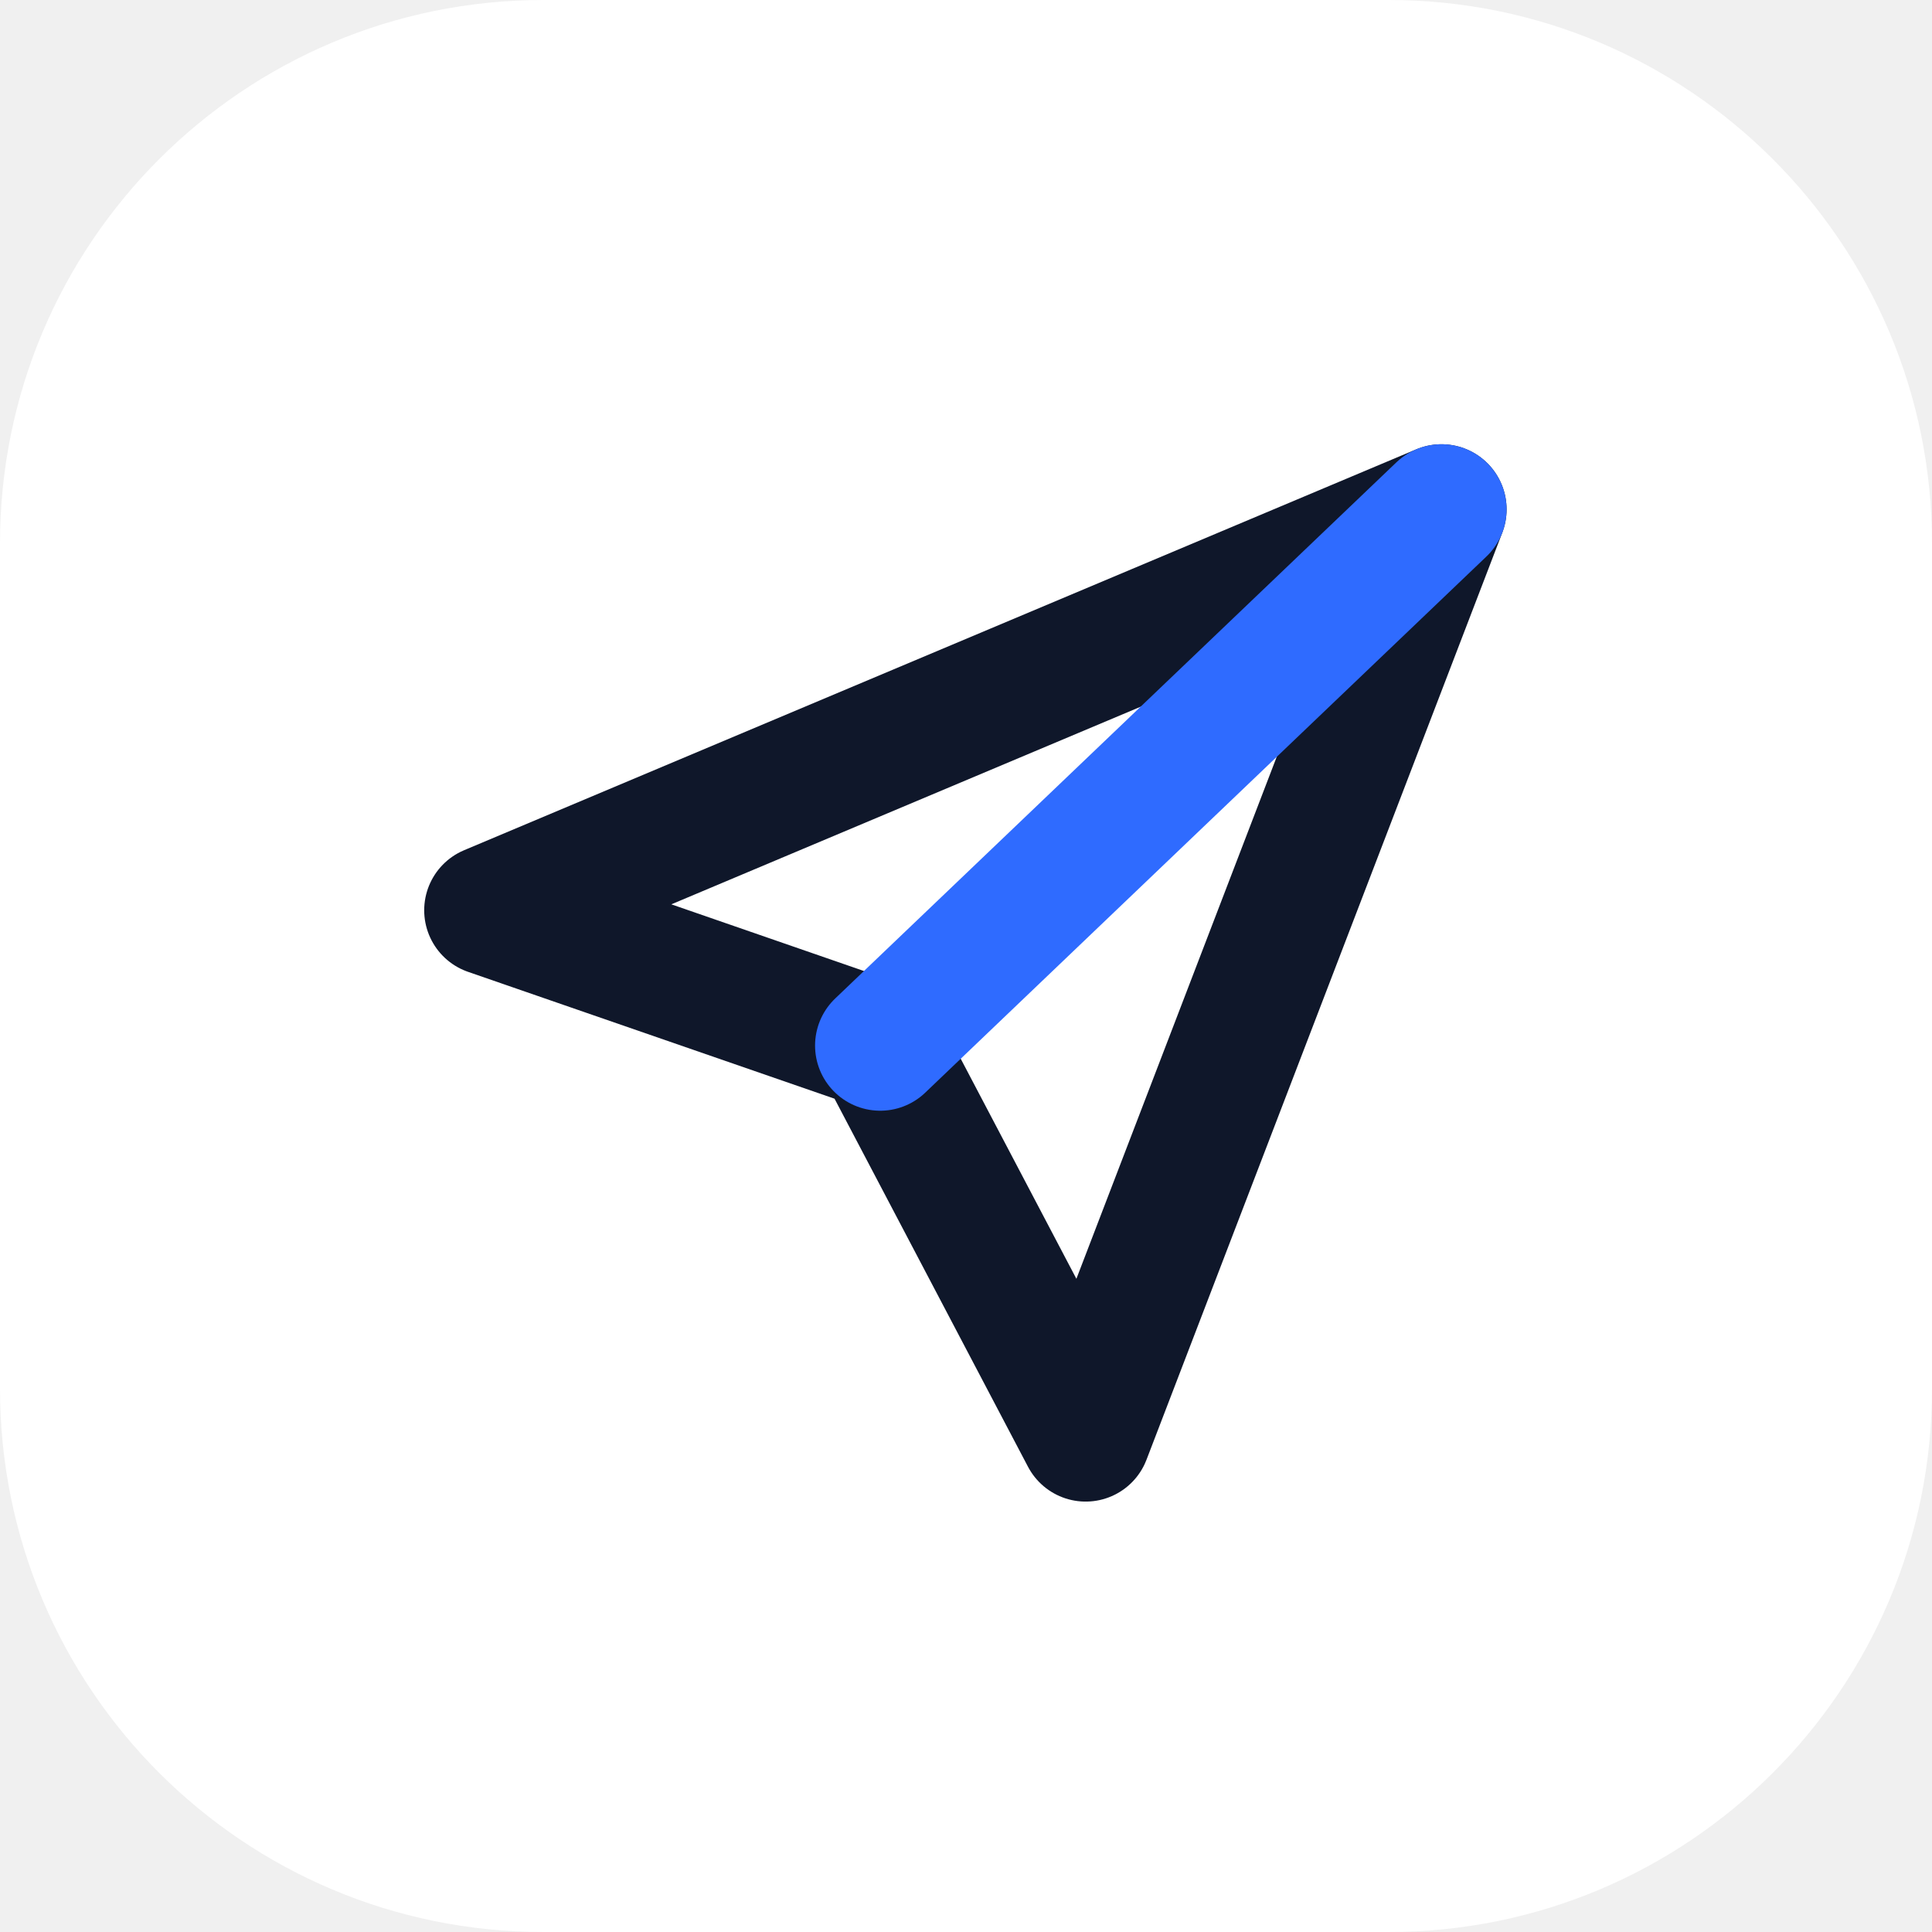
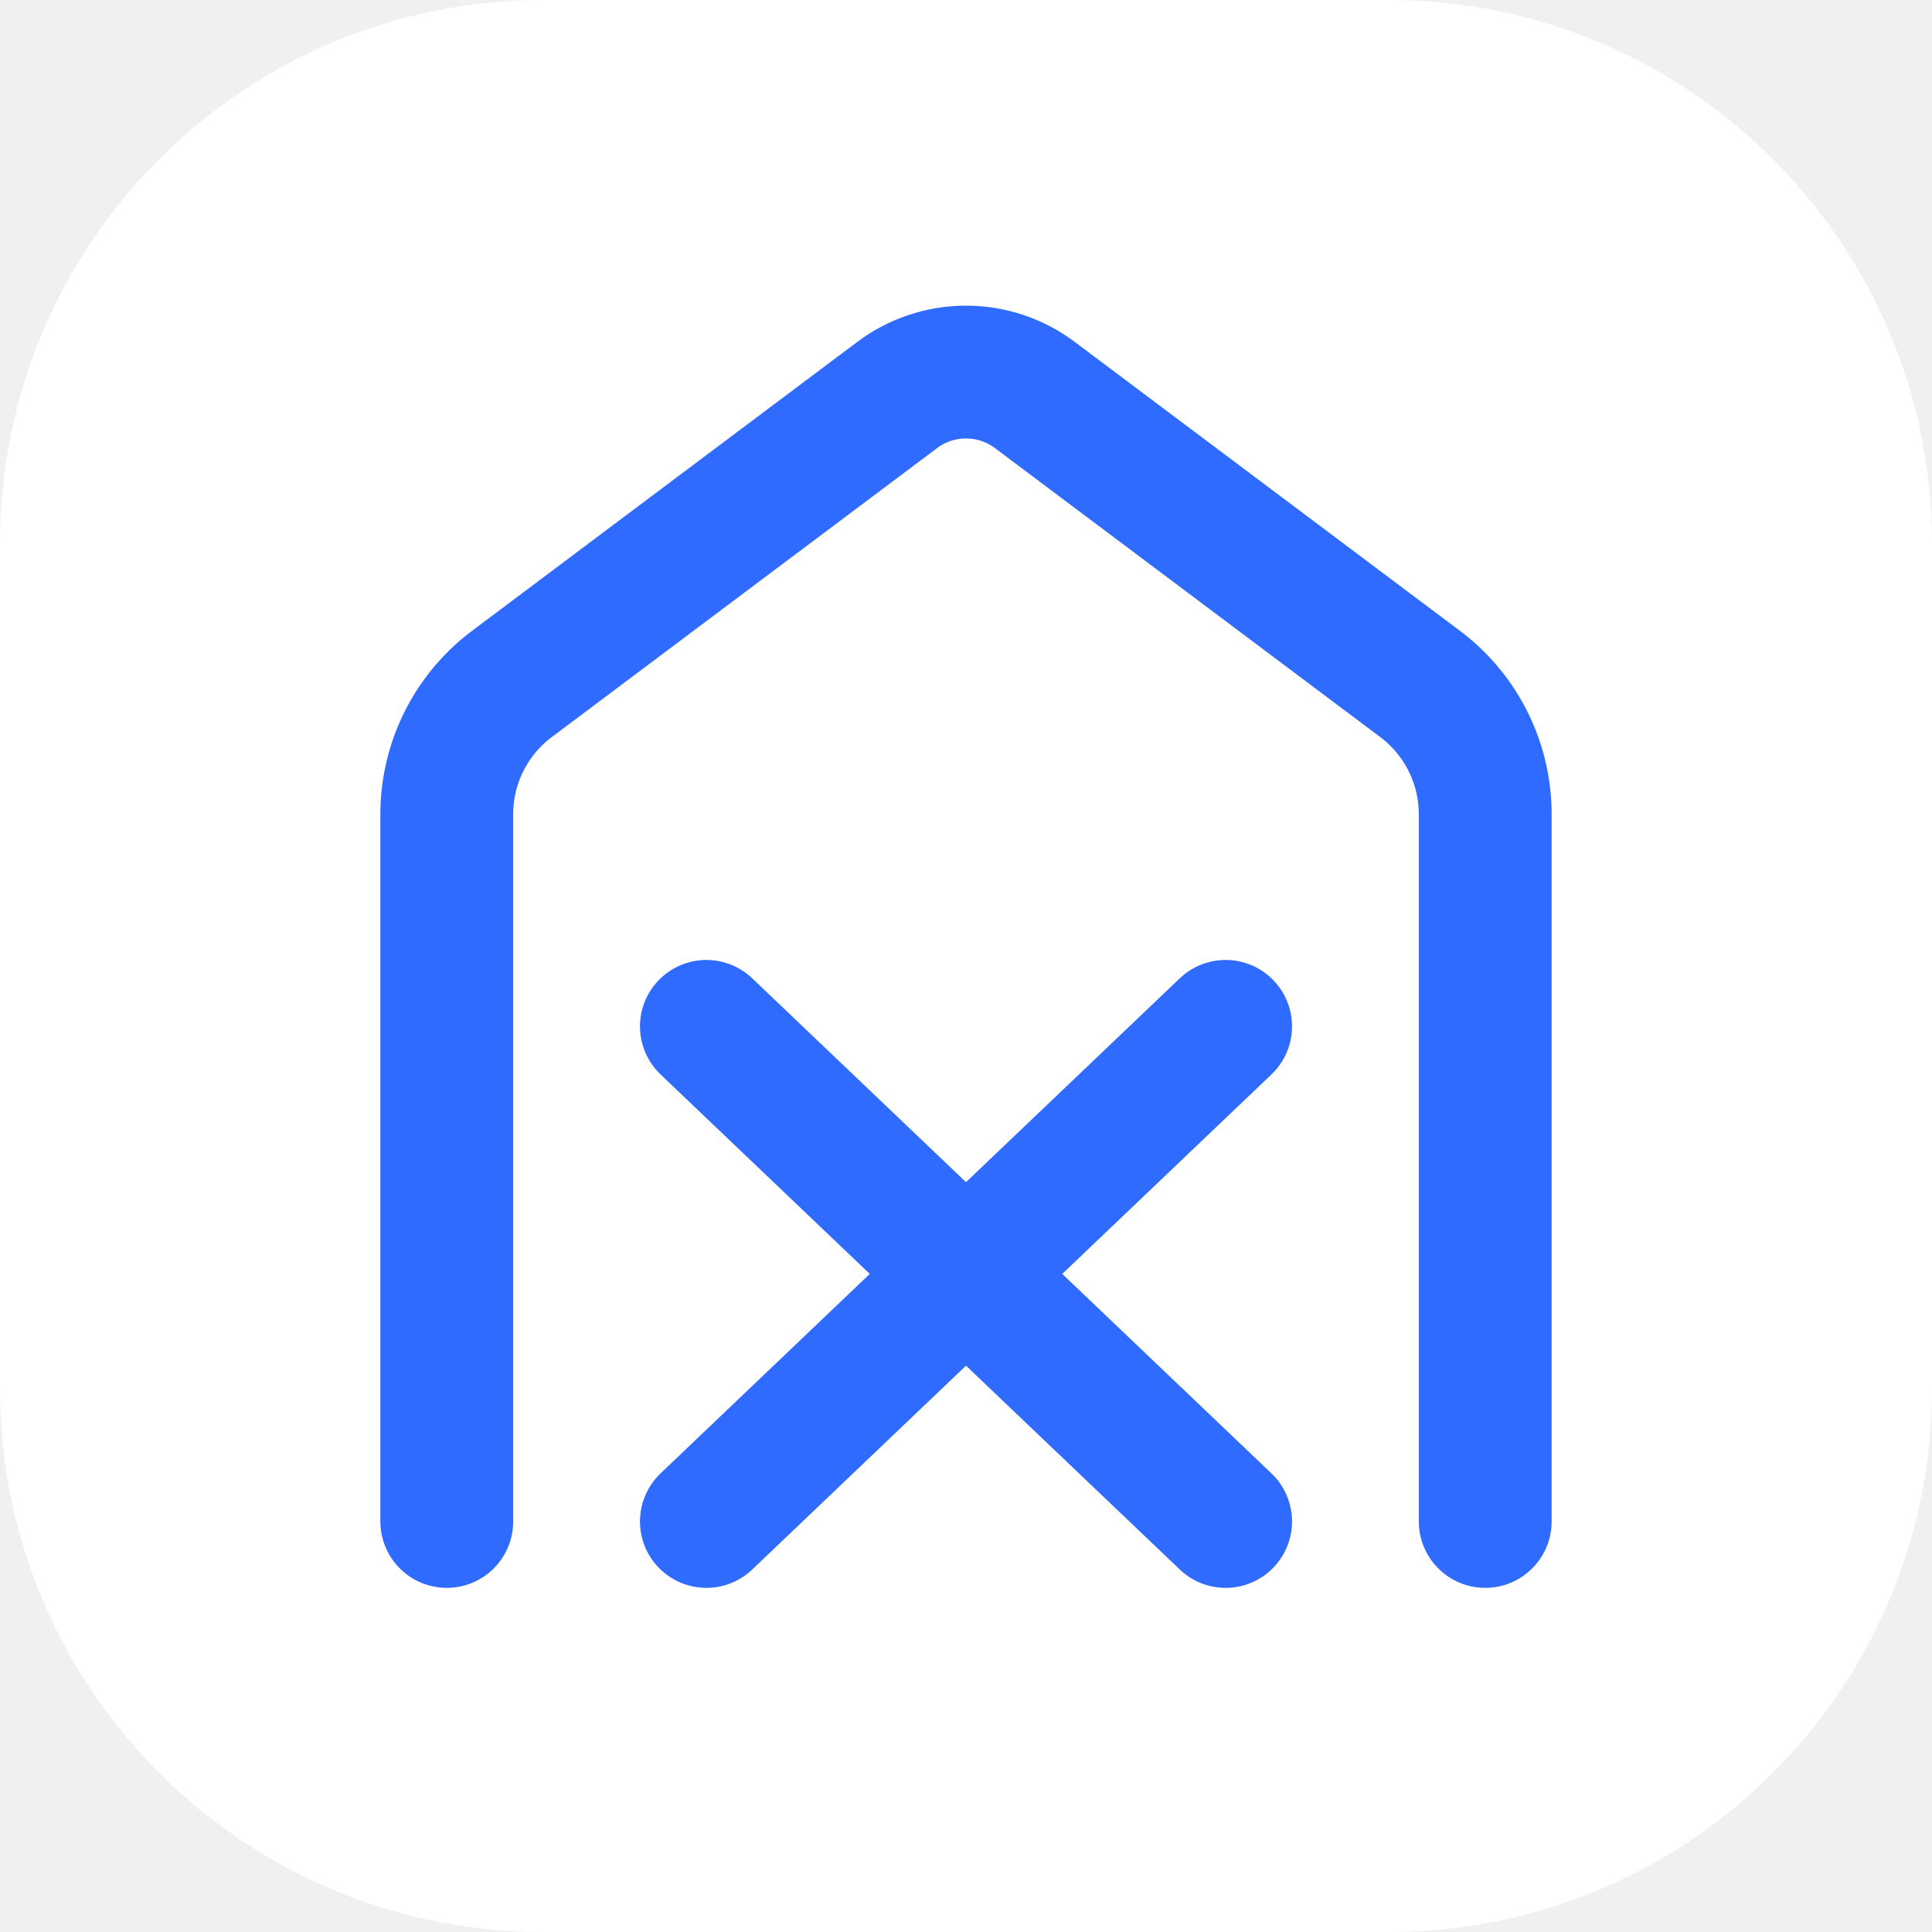
<svg xmlns="http://www.w3.org/2000/svg" viewBox="0 0 32 32" width="32" height="32" role="img" aria-label="PropLane">
  <rect width="32" height="32" rx="9" fill="#ffffff" />
-   <g transform="translate(5.2 5.2) scale(0.83)" fill="none" stroke-linecap="round" stroke-linejoin="round" stroke-width="2.6">
-     <path d="M3.5 11.9L22.5 3.9L15.4 22.4L11.3 14.6L3.5 11.9Z" stroke="#0f172a" />
-     <path d="M11.3 14.6L22.5 3.9" stroke="#2f6bff" />
+   <g transform="translate(3.2 2.6) scale(0.05)" fill="none" stroke="#2F6BFF" stroke-width="44" stroke-linecap="round" stroke-linejoin="round">
+     <path d="M 84 452 L 84 218 a 54 54 0 0 1 21 -43 L 233 79 a 38 38 0 0 1 46 0 L 407 175 a 54 54 0 0 1 21 43 L 428 452" />
+     <path d="M 170 288 L 342 452" />
+     <path d="M 342 288 L 170 452" />
  </g>
</svg>
